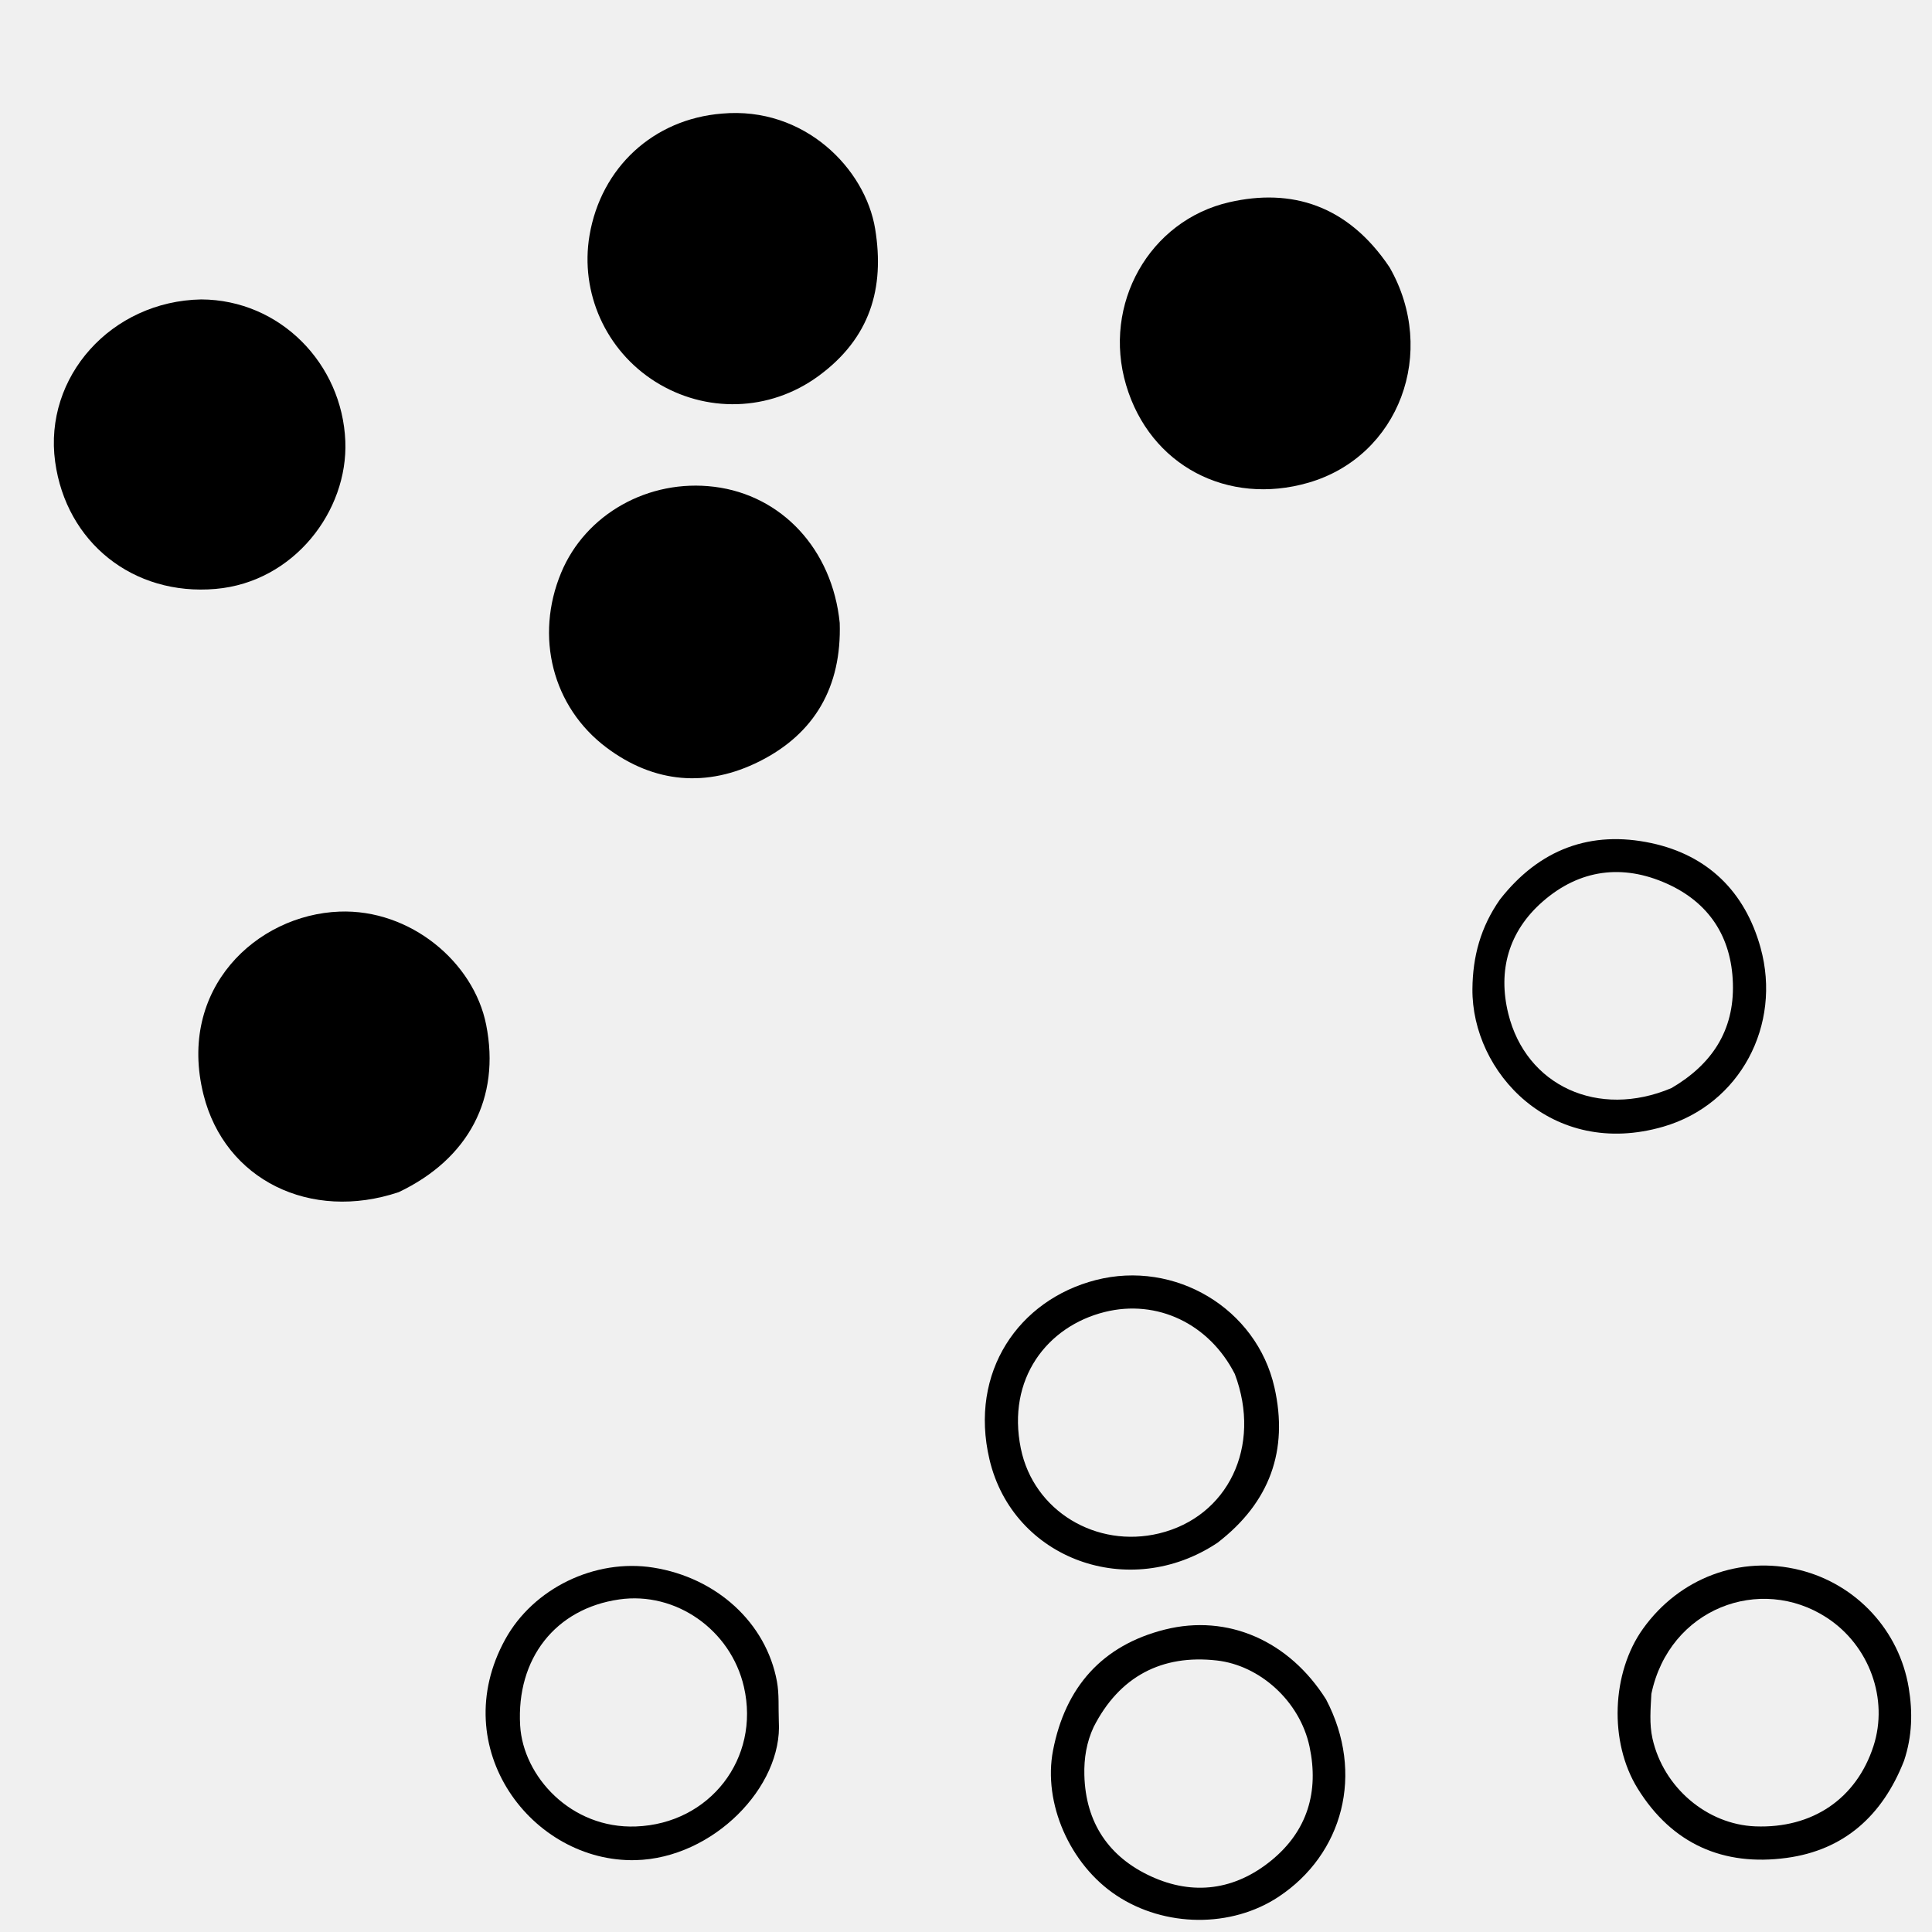
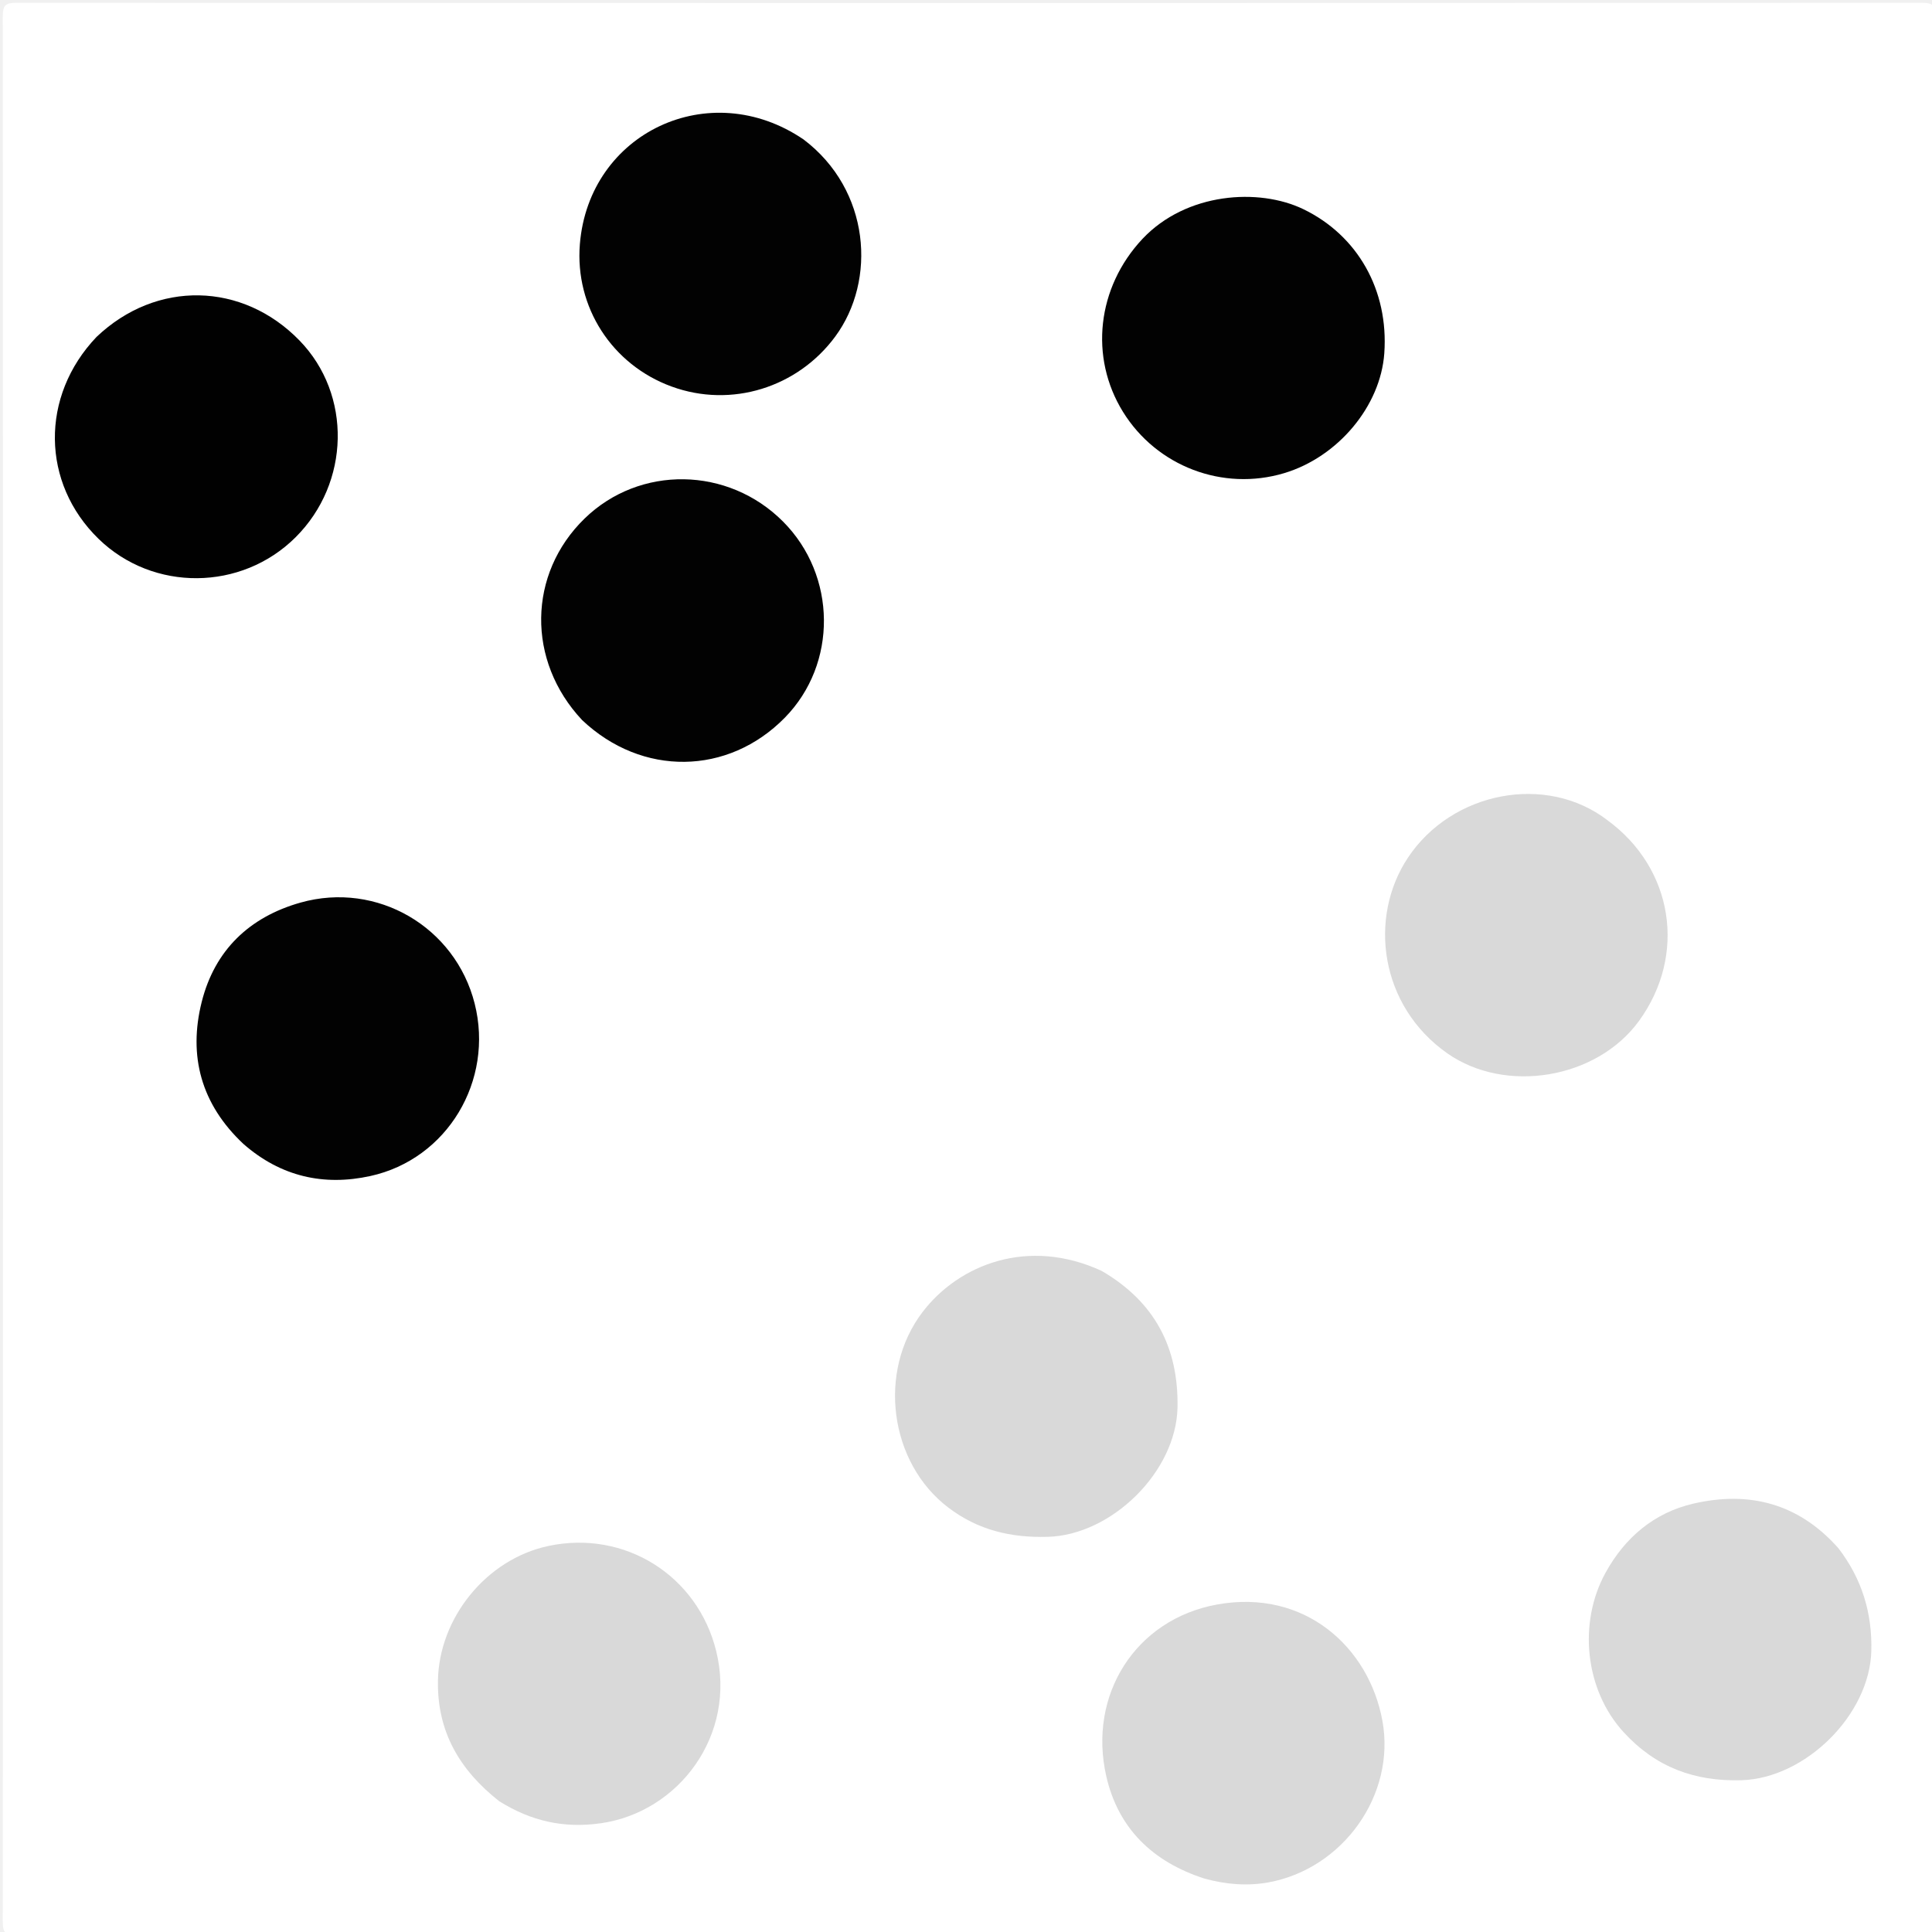
- <svg xmlns="http://www.w3.org/2000/svg" version="1.1" id="Layer_1" x="0px" y="0px" width="100%" viewBox="0 0 624 624" enable-background="new 0 0 624 624" xml:space="preserve">
-   <path fill="#000000" opacity="1" stroke="none" d=" M271.215,201.191   C271.864,221.821 263.132,236.935 245.348,245.882   C228.365,254.425 211.312,253.01 195.928,241.487   C178.366,228.332 172.705,205.536 181.232,185   C189.105,166.036 209.474,154.597 230.69,157.223   C252.515,159.924 268.835,177.449 271.215,201.191  z" />
-   <path fill="#000000" opacity="1" stroke="none" d=" M448.805,86.335   C464.45,113.663 451.95,147.419 422.558,155.914   C396.574,163.424 371.436,150.442 363.71,124.365   C355.976,98.266 371.195,71.209 397.095,65.302   C416.936,60.776 435.22,66.064 448.805,86.335  z" />
-   <path fill="#000000" opacity="1" stroke="none" d=" M128.788,385.039   C100.316,394.595 72.632,381.173 65.722,353.528   C57.181,319.36 82.844,295.441 109.634,294.431   C132.466,293.569 152.99,310.689 157.02,330.972   C161.724,354.643 151.366,374.292 128.788,385.039  z" />
-   <path fill="#000000" opacity="1" stroke="none" d=" M233.206,36.686   C259.758,34.315 279.49,54.442 282.666,73.973   C285.762,93.013 281.103,109.206 264.311,121.48   C248.471,133.059 227.822,133.446 211.67,123.289   C195.675,113.233 187.266,94.539 190.405,76.022   C194.115,54.139 210.98,38.468 233.206,36.686  z" />
-   <path fill="#000000" opacity="1" stroke="none" d=" M64.999,96.708   C90.5,96.836 110.535,117.504 111.534,142.495   C112.435,165.016 94.94,188.007 69.666,190.208   C42.966,192.533 21.369,175.153 17.809,149.13   C14.065,121.754 35.906,97.246 64.999,96.708  z" />
-   <path fill="#000000" opacity="1" stroke="none" d=" M393.216,498.292   C364.791,517.254 327.189,503.686 319.581,471.362   C312.923,443.073 329.075,419.833 353.894,413.44   C379.471,406.852 405.866,422.582 411.625,448.129   C416.196,468.401 410.149,485.279 393.216,498.292  M398.824,443.783   C390.564,427.551 373.717,419.516 356.769,423.756   C338.217,428.397 325.111,445.298 329.707,467.82   C333.843,488.091 354.168,500.148 374.372,495.266   C396.566,489.904 407.641,467.197 398.824,443.783  z" />
-   <path fill="#000000" opacity="1" stroke="none" d=" M251.544,555.932   C252.859,577.09 230.308,600.191 205.251,600.792   C171.872,601.594 143.824,564.636 163.187,529.467   C172.271,512.968 192.187,503.323 210.989,506.304   C231.459,509.549 247.455,524.131 250.941,543.099   C251.685,547.149 251.376,551.393 251.544,555.932  M205.411,589.913   C229.265,589.027 245.579,567.935 240.274,544.839   C236.042,526.416 218.272,513.953 199.991,516.587   C179.373,519.558 166.751,535.686 167.997,557.282   C168.948,573.755 184.448,590.728 205.411,589.913  z" />
-   <path fill="#000000" opacity="1" stroke="none" d=" M484.45,290.525   C497.202,274.196 513.846,268.114 533.38,272.312   C551.573,276.221 563.619,287.984 568.631,306.103   C575.532,331.051 562.051,356.672 537.231,363.89   C501.164,374.38 475.344,346.341 475.566,319.445   C475.653,308.917 478.219,299.413 484.45,290.525  M539.832,351.438   C552.768,343.873 560.153,332.984 559.692,317.618   C559.24,302.523 551.926,291.477 538.336,285.386   C524.071,278.992 510.201,280.756 498.271,291.178   C487.264,300.795 483.711,313.44 487.148,327.394   C492.898,350.737 516.218,361.398 539.832,351.438  z" />
-   <path fill="#000000" opacity="1" stroke="none" d=" M428.293,548.875   C440.865,572.866 433.692,598.893 412.963,612.625   C397.705,622.733 376.202,622.544 360.575,612.181   C345.541,602.21 336.818,582.376 340.111,565.346   C344.064,544.908 355.991,531.41 376.193,526.326   C396.663,521.175 416.446,530.065 428.293,548.875  M353.224,557.793   C350.936,562.717 350.089,567.878 350.227,573.312   C350.617,588.721 358.157,599.78 371.734,606.023   C385.37,612.293 398.823,610.522 410.614,600.898   C422.327,591.338 426.027,578.59 422.96,564.148   C419.838,549.453 406.925,537.895 393.056,536.309   C375.235,534.272 361.512,541.487 353.224,557.793  z" />
-   <path fill="#000000" opacity="1" stroke="none" d=" M614.977,568.674   C608.026,586.441 595.592,597.55 577.048,600.065   C556.613,602.835 540.036,595.595 528.922,577.638   C519.637,562.638 520.471,540.253 530.676,526.026   C542.447,509.616 562.019,502.289 581.275,507.085   C599.622,511.655 613.449,526.674 616.486,545.132   C617.779,552.989 617.63,560.701 614.977,568.674  M533.362,547.092   C533.118,551.911 532.659,556.779 533.72,561.517   C537.264,577.344 551.35,589.277 566.954,589.883   C585.383,590.599 599.579,580.951 605.094,563.962   C610.026,548.769 603.793,531.446 590,522.465   C568.536,508.489 539.139,519.445 533.362,547.092  z" />
+ <svg xmlns="http://www.w3.org/2000/svg" version="1.1" id="Layer_1" x="0px" y="0px" width="100%" viewBox="0 0 635 635" enable-background="new 0 0 635 635" xml:space="preserve">
+   <path fill="#FFFFFF" opacity="1" stroke="none" d=" M373,636   C250.167,636 127.833,635.98 5.5,636.094   C1.751,636.098 0.905,635.249 0.906,631.5   C1.012,422.833 1.012,214.167 0.906,5.5   C0.905,1.751 1.75,0.905 5.5,0.906   C214.166,1.012 422.833,1.012 631.5,0.907   C635.248,0.905 636.096,1.75 636.094,5.5   C635.988,214.166 635.988,422.833 636.094,631.5   C636.095,635.248 635.251,636.101 631.5,636.095   C545.5,635.972 459.5,636 373,636  z" />
+   <path fill="#020202" opacity="1" stroke="none" d=" M375.506,78.509   C389.897,63.241 413.748,61.687 428.372,68.749   C446.211,77.362 456.459,95.37 454.983,116.13   C453.749,133.487 439.764,150.216 422.059,155.516   C401.908,161.549 380.171,153.272 369.088,135.347   C358.012,117.432 360.514,94.495 375.506,78.509  z" />
+   <path fill="#020202" opacity="1" stroke="none" d=" M80.019,375.996   C66.084,362.931 61.837,347.048 66.298,329.303   C70.56,312.354 81.933,301.403 98.797,296.653   C123.899,289.584 149.639,304.637 156.013,329.863   C162.403,355.155 147.062,380.978 121.719,386.531   C106.474,389.871 92.325,386.775 80.019,375.996  z" />
+   <path fill="#020202" opacity="1" stroke="none" d=" M191.327,236.673   C173.024,217.175 173.479,188.592 192.13,170.441   C210.226,152.831 239.296,153.274 257.376,171.436   C275.051,189.191 275.311,218.191 257.954,235.885   C239.322,254.878 211.027,255.322 191.327,236.673  z" />
+   <path fill="#020202" opacity="1" stroke="none" d=" M264.12,45.843   C286.04,62.431 288.18,92.12 274.508,110.637   C262.161,127.359 240.395,134.229 220.737,127.044   C201.125,119.877 188.918,100.937 190.587,80.265   C193.548,43.588 233.248,24.825 264.12,45.843  z" />
+   <path fill="#010101" opacity="1" stroke="none" d=" M31.732,110.732   C51.403,92.015 79.711,92.634 98.456,111.934   C115.697,129.685 115.106,158.717 97.141,176.601   C79.35,194.311 50.334,194.545 32.41,177.122   C13.559,158.798 13.158,130.229 31.732,110.732  z" />
+   <path fill="#D9D9D9" opacity="1" stroke="none" d=" M164.08,592.016   C151.092,581.795 143.693,569.214 143.938,552.512   C144.241,531.8 159.843,512.452 180.253,508.117   C205.355,502.786 229.304,517.838 235.407,542.713   C242.177,570.311 223.102,595.534 197.606,599.241   C185.39,601.017 174.608,598.59 164.08,592.016  z" />
+   <path fill="#D9D9D9" opacity="1" stroke="none" d=" M362.102,417.718   C379.529,427.884 387.368,442.91 387.019,462.544   C386.644,483.646 365.413,504.56 344.329,505.122   C332.243,505.444 321.471,502.938 311.686,495.503   C292.321,480.79 288.312,450.795 303.198,431.265   C315.181,415.543 337.988,406.579 362.102,417.718  z" />
+   <path fill="#D9D9D9" opacity="1" stroke="none" d=" M528.357,269.608   C550.072,285.524 554.413,313.911 538.711,335.536   C524.8,354.695 494.791,359.583 475.716,346.219   C453.528,330.675 449.634,301.646 462.76,281.888   C477.238,260.093 508.279,254.149 528.357,269.608  z" />
+   <path fill="#D9D9D9" opacity="1" stroke="none" d=" M604.228,508.847   C611.999,519.003 615.356,530.116 615.056,542.574   C614.55,563.621 593.361,584.514 572.331,585.117   C556.896,585.56 544.165,580.806 533.638,569.32   C520.867,555.385 518.67,533.336 527.682,516.952   C534.066,505.346 543.655,497.2 556.534,494.212   C574.84,489.965 591.119,494.068 604.228,508.847  z" />
+   <path fill="#D9D9D9" opacity="1" stroke="none" d=" M395.796,617.415   C378.789,611.903 367.557,600.925 363.638,583.938   C357.46,557.164 373.147,532.207 400.071,527.354   C428.819,522.172 449.916,541.351 454.355,565.545   C458.821,589.882 441.434,614.214 416.934,618.687   C410.121,619.931 403.017,619.42 395.796,617.415  z" />
</svg>
